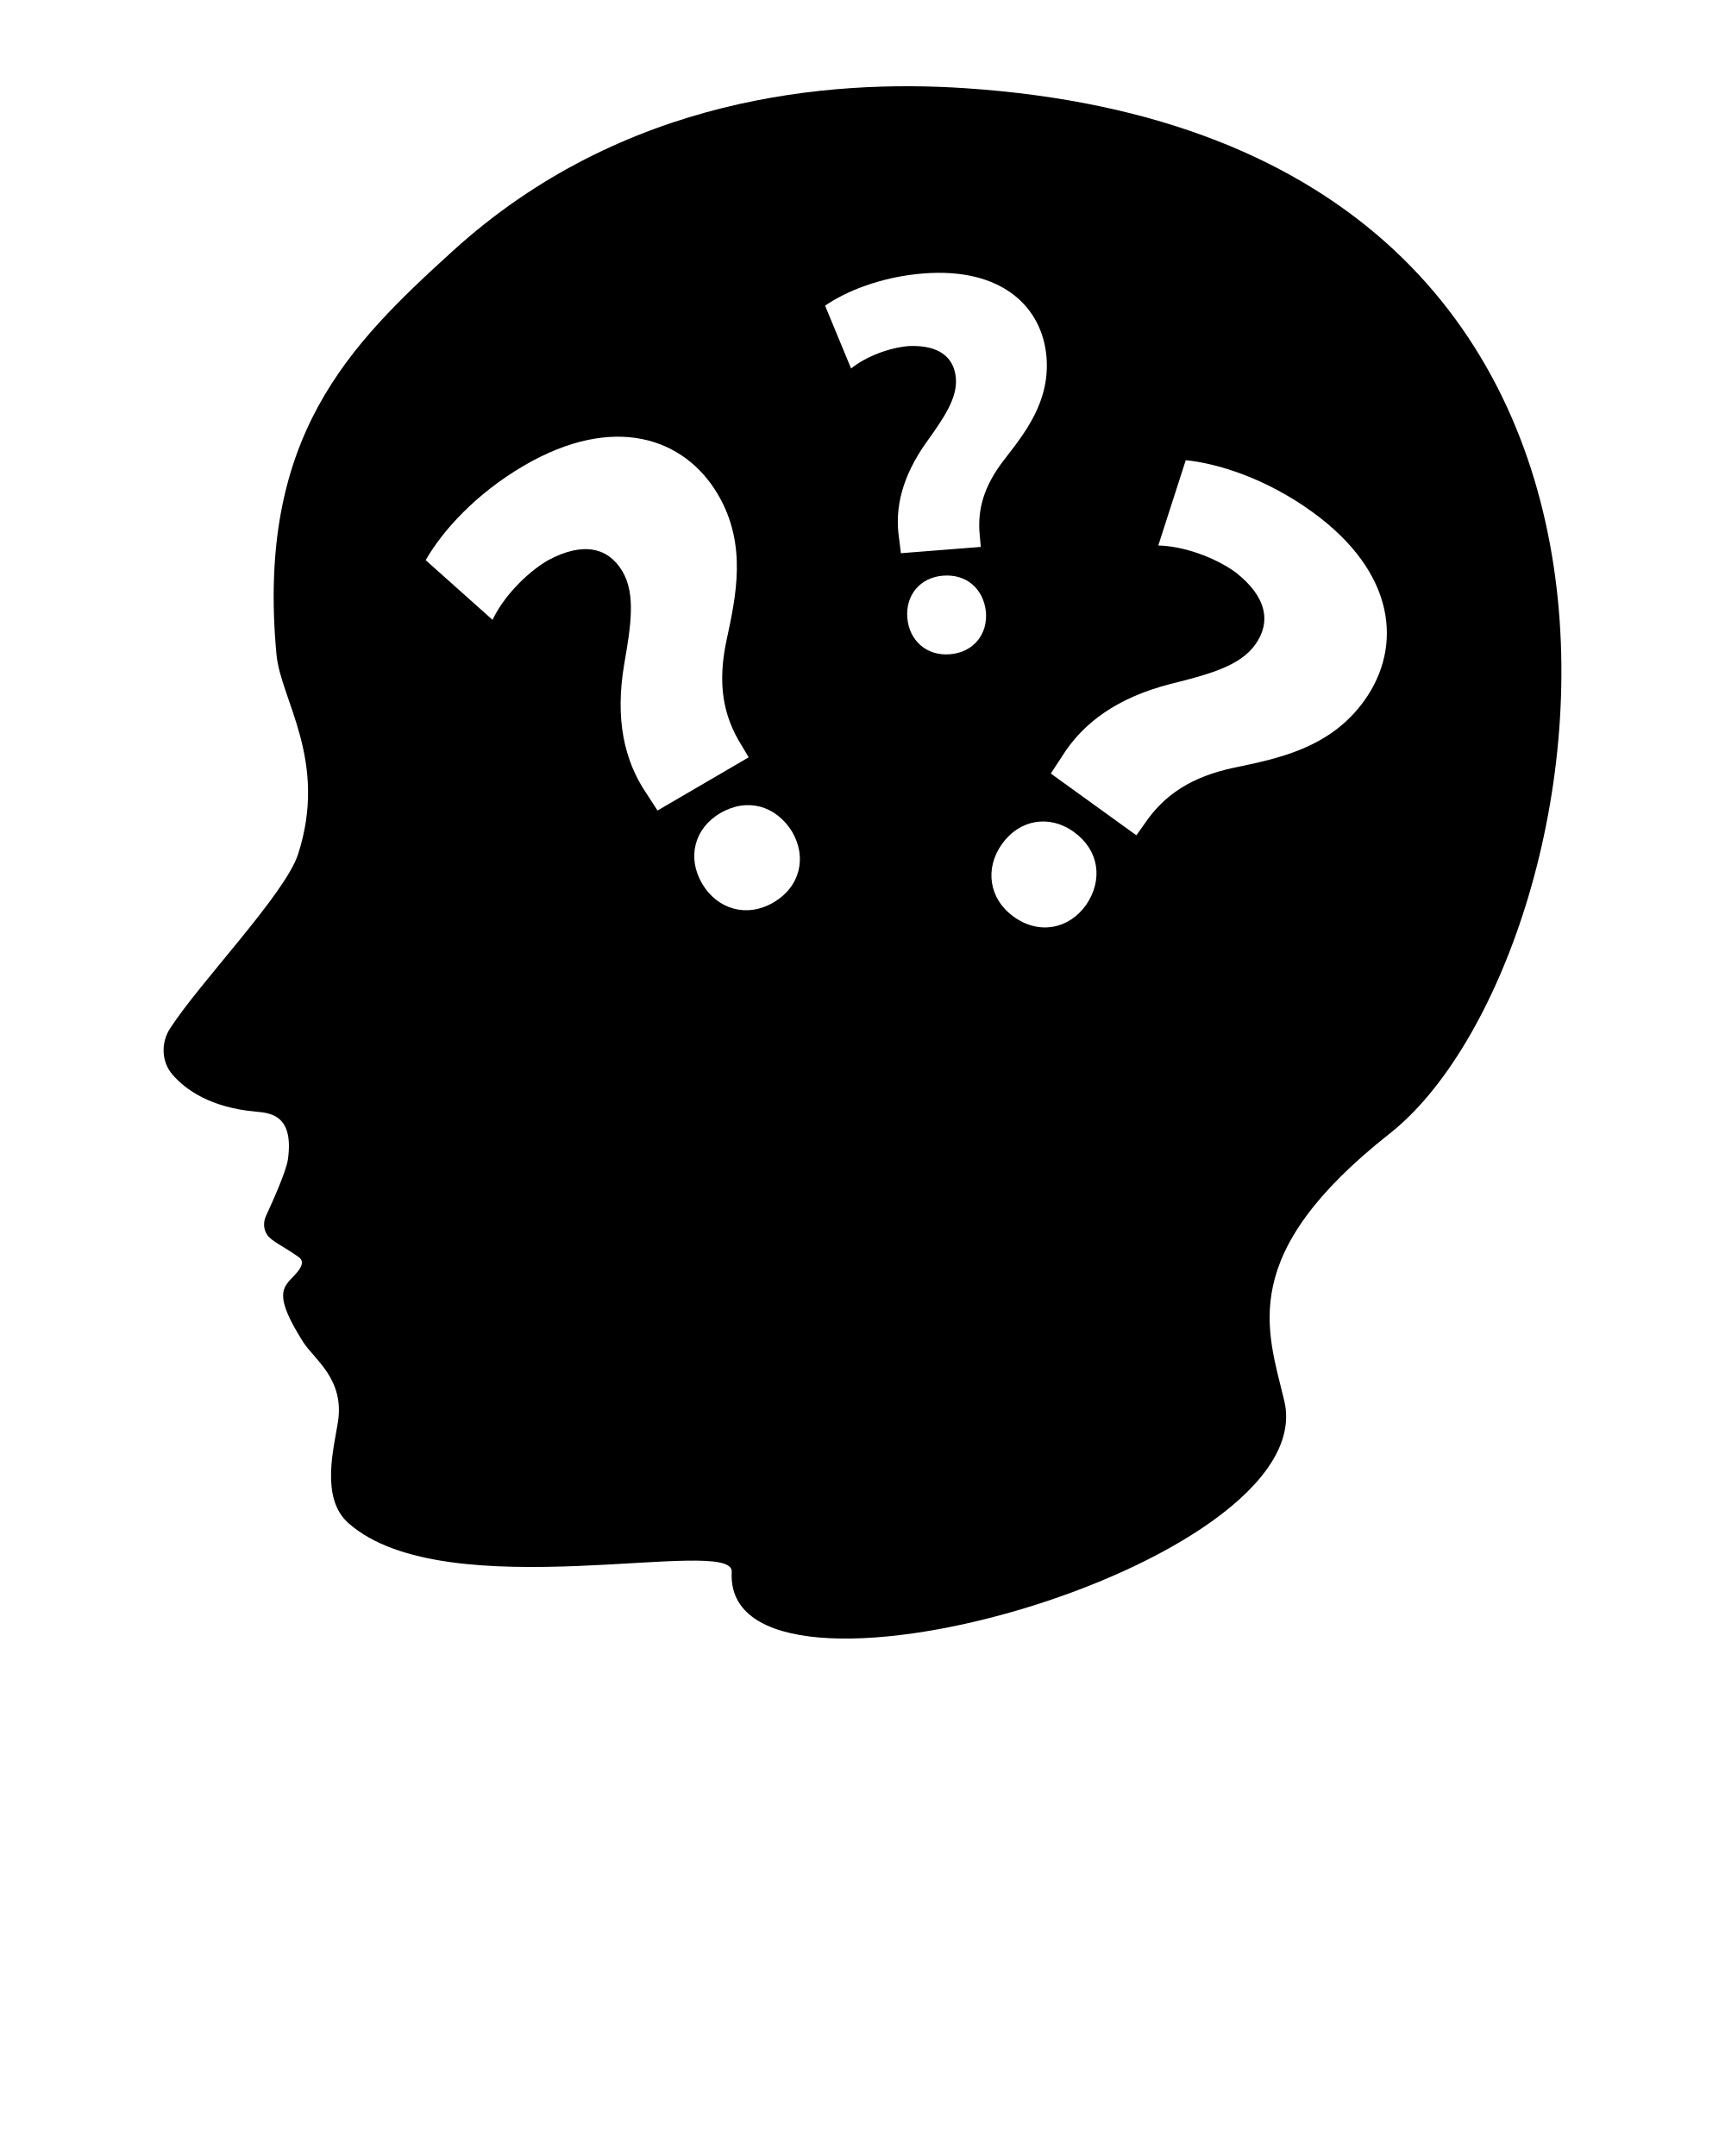
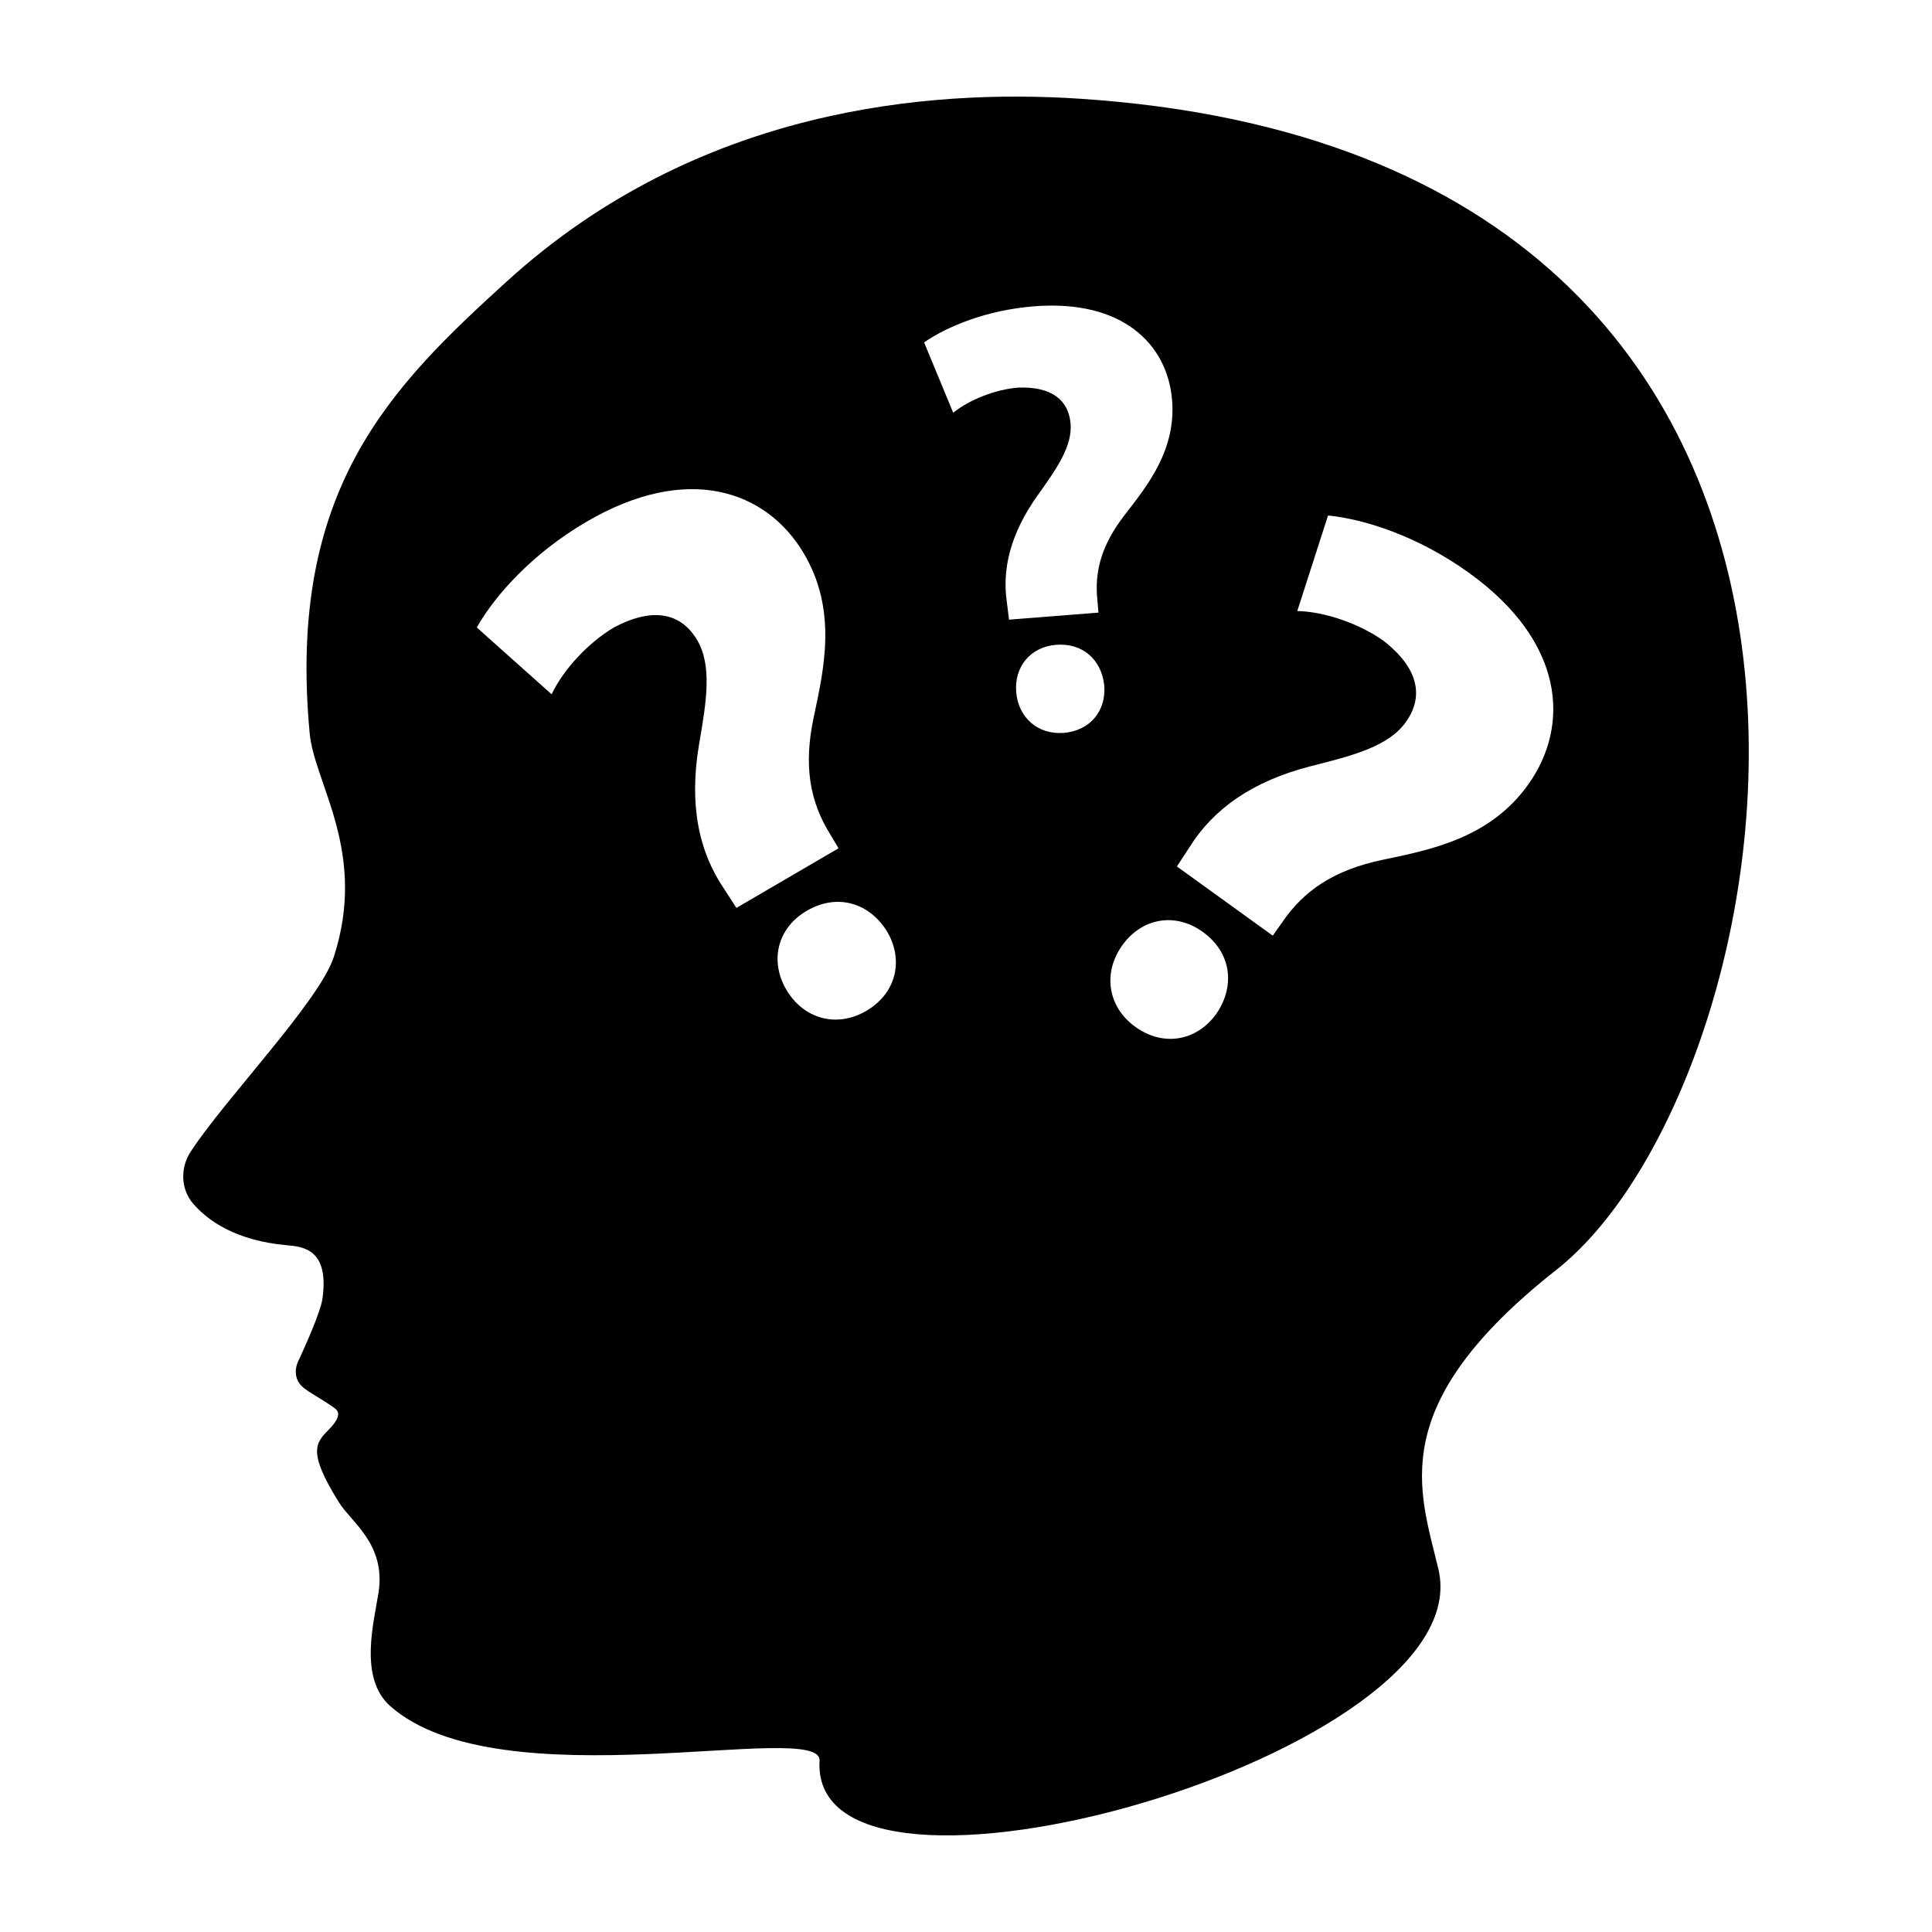
- <svg xmlns="http://www.w3.org/2000/svg" version="1.1" x="0px" y="0px" viewBox="-125 21 100 125" enable-background="new -125 21 100 100" xml:space="preserve">
+ <svg xmlns="http://www.w3.org/2000/svg" version="1.1" x="0px" y="0px" viewBox="-125 21 100 100" enable-background="new -125 21 100 100" xml:space="preserve">
  <path d="M-69.104,26.11c-7.781-0.511-19.77,0.45-29.663,9.455  c-5.984,5.447-11.388,10.754-10.204,23.395c0.244,2.607,3.004,6.147,1.25,11.567  c-0.744,2.299-5.665,7.388-7.419,10.099c-0.537,0.83-0.507,1.928,0.138,2.676  c0.755,0.874,2.198,1.916,4.854,2.151c0.826,0.073,2.197,0.2,1.839,2.762  c-0.097,0.692-0.878,2.433-1.266,3.268c-0.169,0.363-0.16,0.794,0.072,1.121  c0.271,0.381,0.918,0.638,1.807,1.27c0.232,0.165,0.383,0.435-0.27,1.105  c-0.675,0.692-1.165,1.127,0.541,3.83c0.625,0.99,2.403,2.131,2.018,4.622  c-0.235,1.518-1.036,4.421,0.603,5.874c5.675,5.032,22.35,0.661,22.224,2.826  c-0.553,9.508,34.316-0.327,32.031-9.914c-0.98-4.111-2.81-8.465,6.114-15.497  C-31.788,76.752-23.528,29.101-69.104,26.11z M-87.523,67.005  c-1.303-1.919-1.826-4.34-1.292-7.489c0.387-2.226,0.681-4.077-0.107-5.398  c-0.813-1.368-2.254-1.729-4.289-0.646c-1.311,0.766-2.623,2.164-3.236,3.465  l-3.875-3.459c0.939-1.655,2.865-3.825,5.679-5.472  c5.244-3.066,9.318-1.612,11.243,1.629c1.754,2.953,1.05,5.99,0.512,8.515  c-0.518,2.454-0.214,4.32,0.872,6.055l0.418,0.703l-5.285,3.085L-87.523,67.005z   M-80.168,73.326c-1.537,0.897-3.243,0.4-4.121-1.083  c-0.897-1.508-0.467-3.219,1.047-4.1c1.563-0.916,3.227-0.428,4.153,1.065  C-78.214,70.685-78.595,72.409-80.168,73.326z M-72.883,52.188  c-0.258-1.741,0.184-3.569,1.587-5.544c0.999-1.394,1.81-2.562,1.708-3.725  c-0.105-1.203-0.97-1.925-2.719-1.856c-1.149,0.091-2.507,0.614-3.355,1.301  l-1.507-3.642c1.188-0.821,3.22-1.669,5.686-1.867  c4.596-0.366,6.9,1.972,7.147,4.822c0.225,2.597-1.258,4.44-2.459,5.988  c-1.164,1.506-1.571,2.882-1.402,4.426l0.054,0.618l-4.63,0.365L-72.883,52.188z   M-69.941,58.933c-1.347,0.106-2.348-0.797-2.459-2.1  c-0.116-1.327,0.743-2.354,2.068-2.457c1.371-0.11,2.347,0.772,2.487,2.098  C-67.735,57.773-68.564,58.826-69.941,58.933z M-62.036,73.464  c-0.996,1.4-2.726,1.75-4.202,0.683c-1.443-1.042-1.68-2.803-0.68-4.207  c1.015-1.432,2.754-1.731,4.172-0.705C-61.275,70.294-61.046,72.013-62.036,73.464  z M-45.89,61.593c-1.989,2.8-5.051,3.388-7.577,3.918  c-2.454,0.521-4.036,1.555-5.182,3.251l-0.473,0.667l-4.962-3.581l0.644-0.984  c1.226-1.969,3.228-3.428,6.323-4.216c2.192-0.548,4.004-1.03,4.892-2.285  c0.921-1.298,0.667-2.762-1.148-4.183c-1.232-0.888-3.042-1.521-4.48-1.554  l1.592-4.944c1.894,0.188,4.658,1.069,7.304,2.974  C-44.029,54.206-43.707,58.519-45.89,61.593z" />
</svg>
